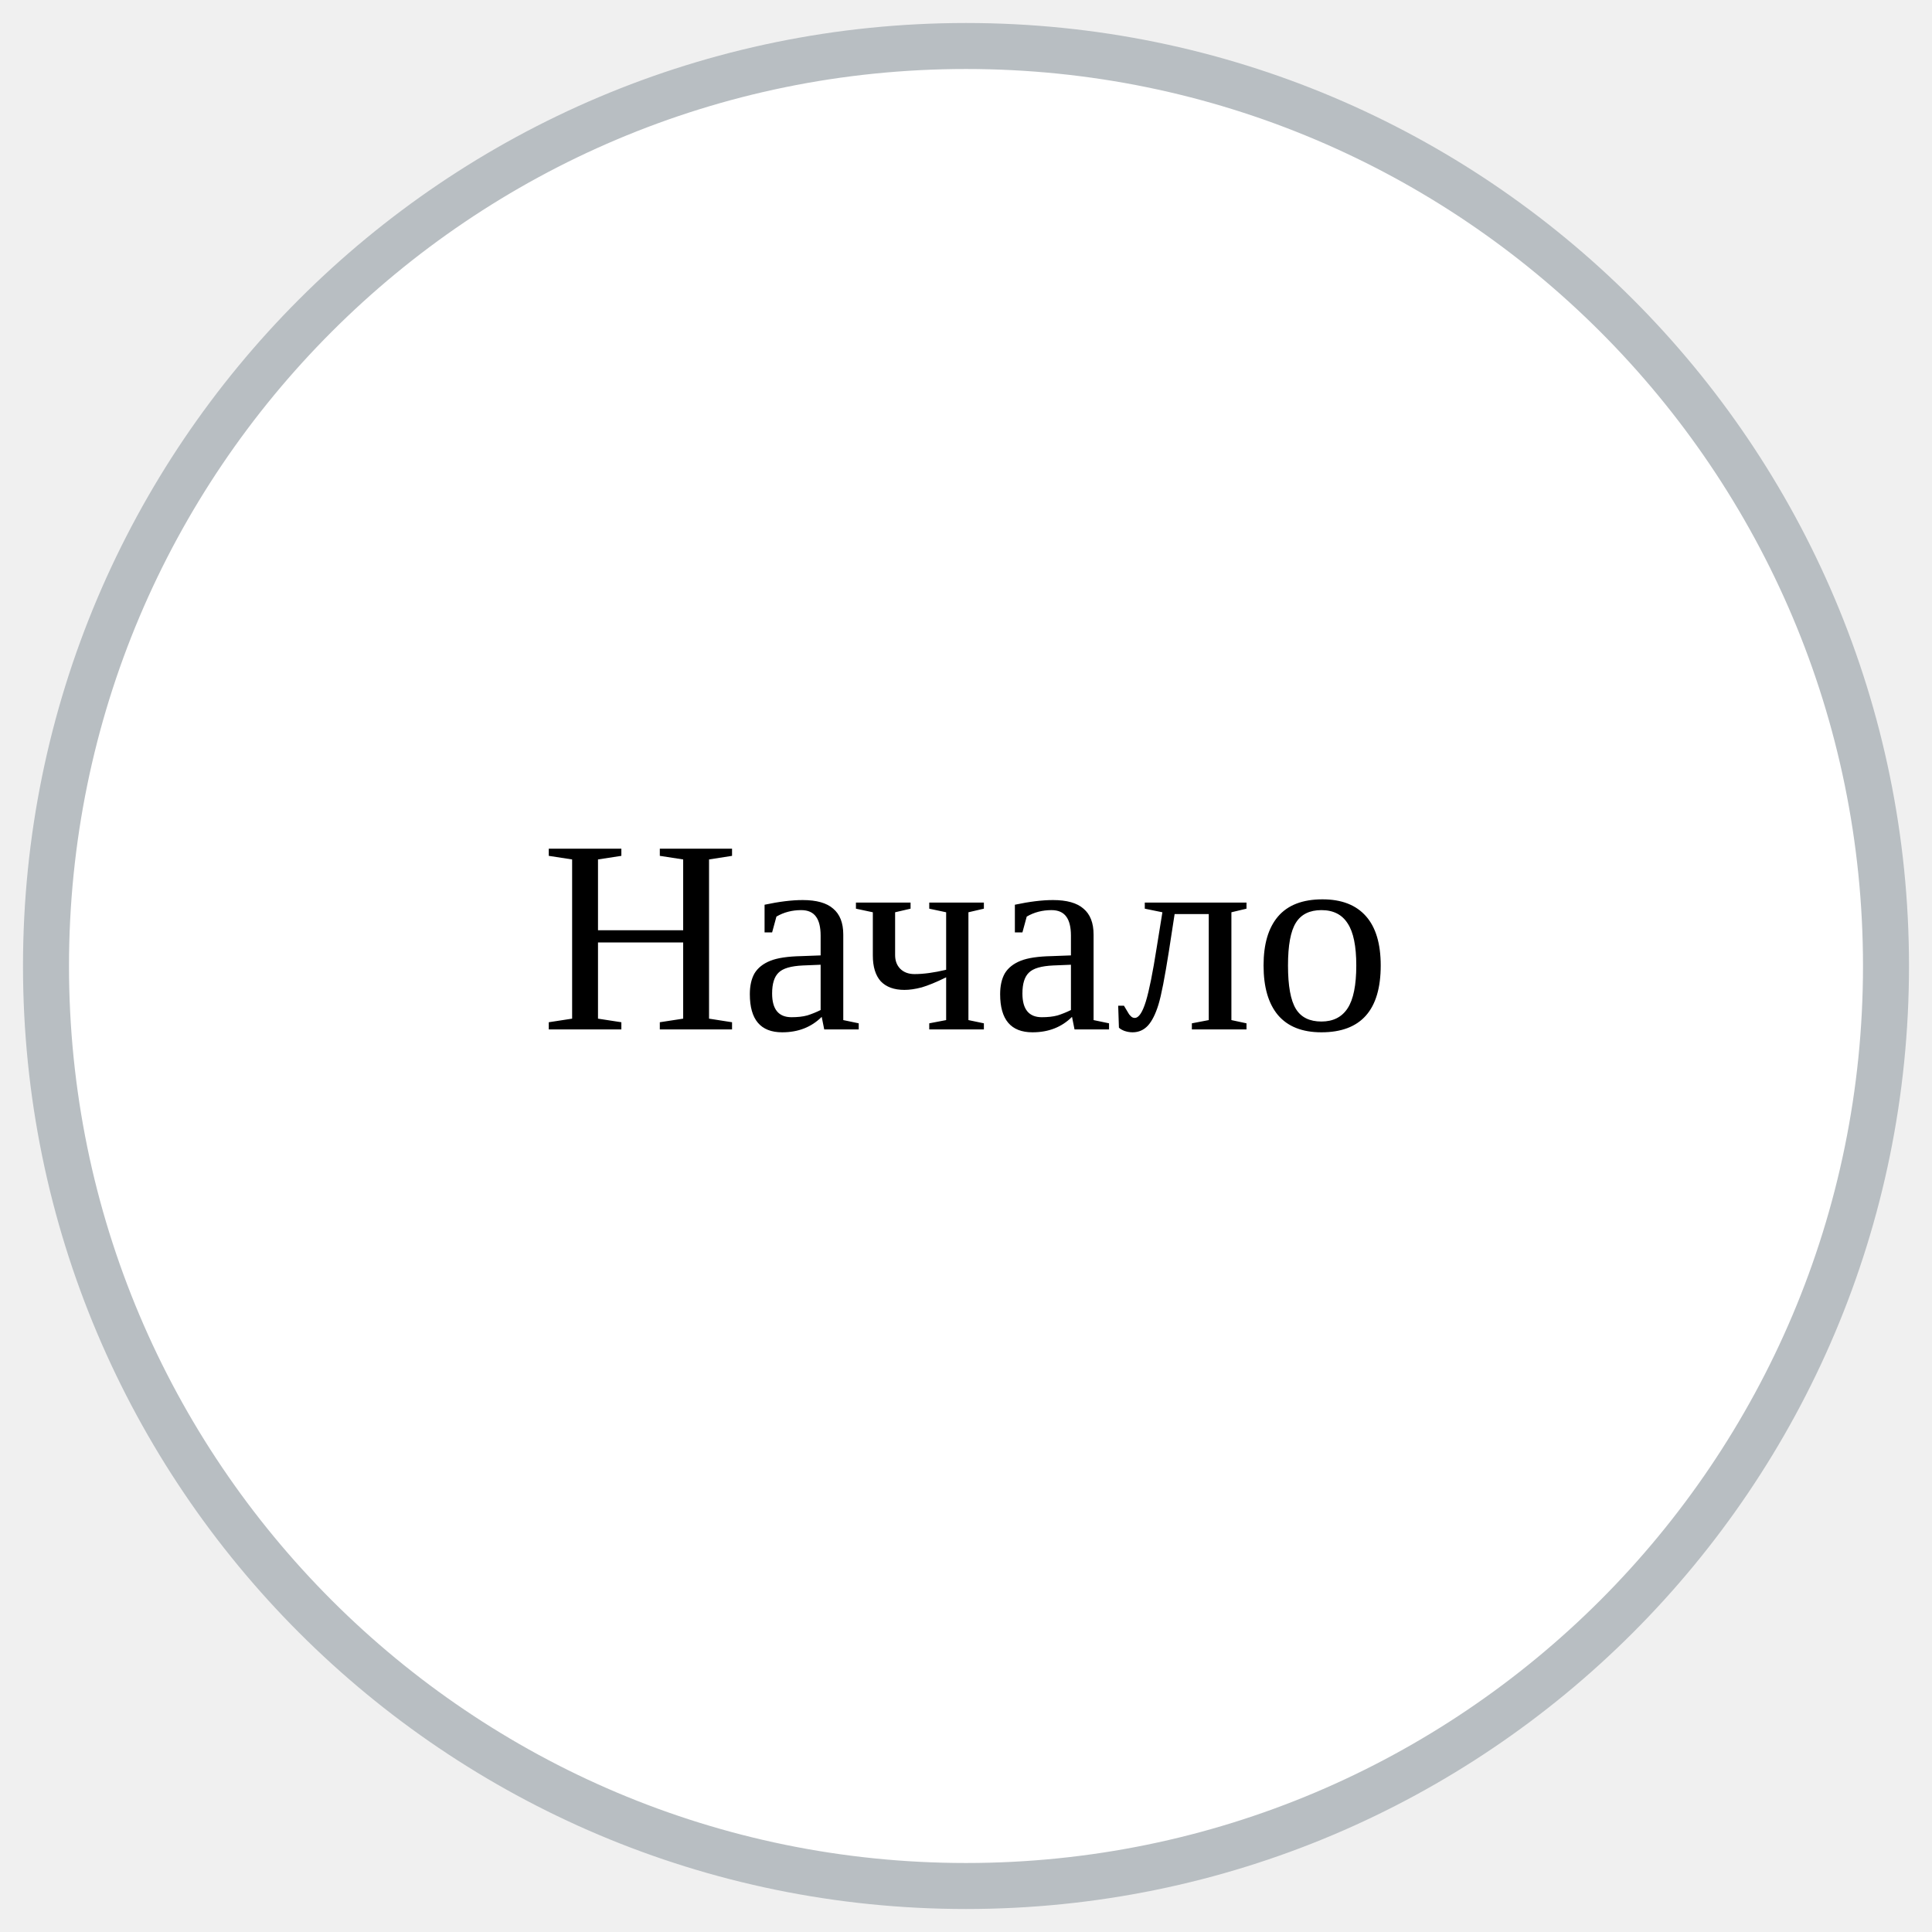
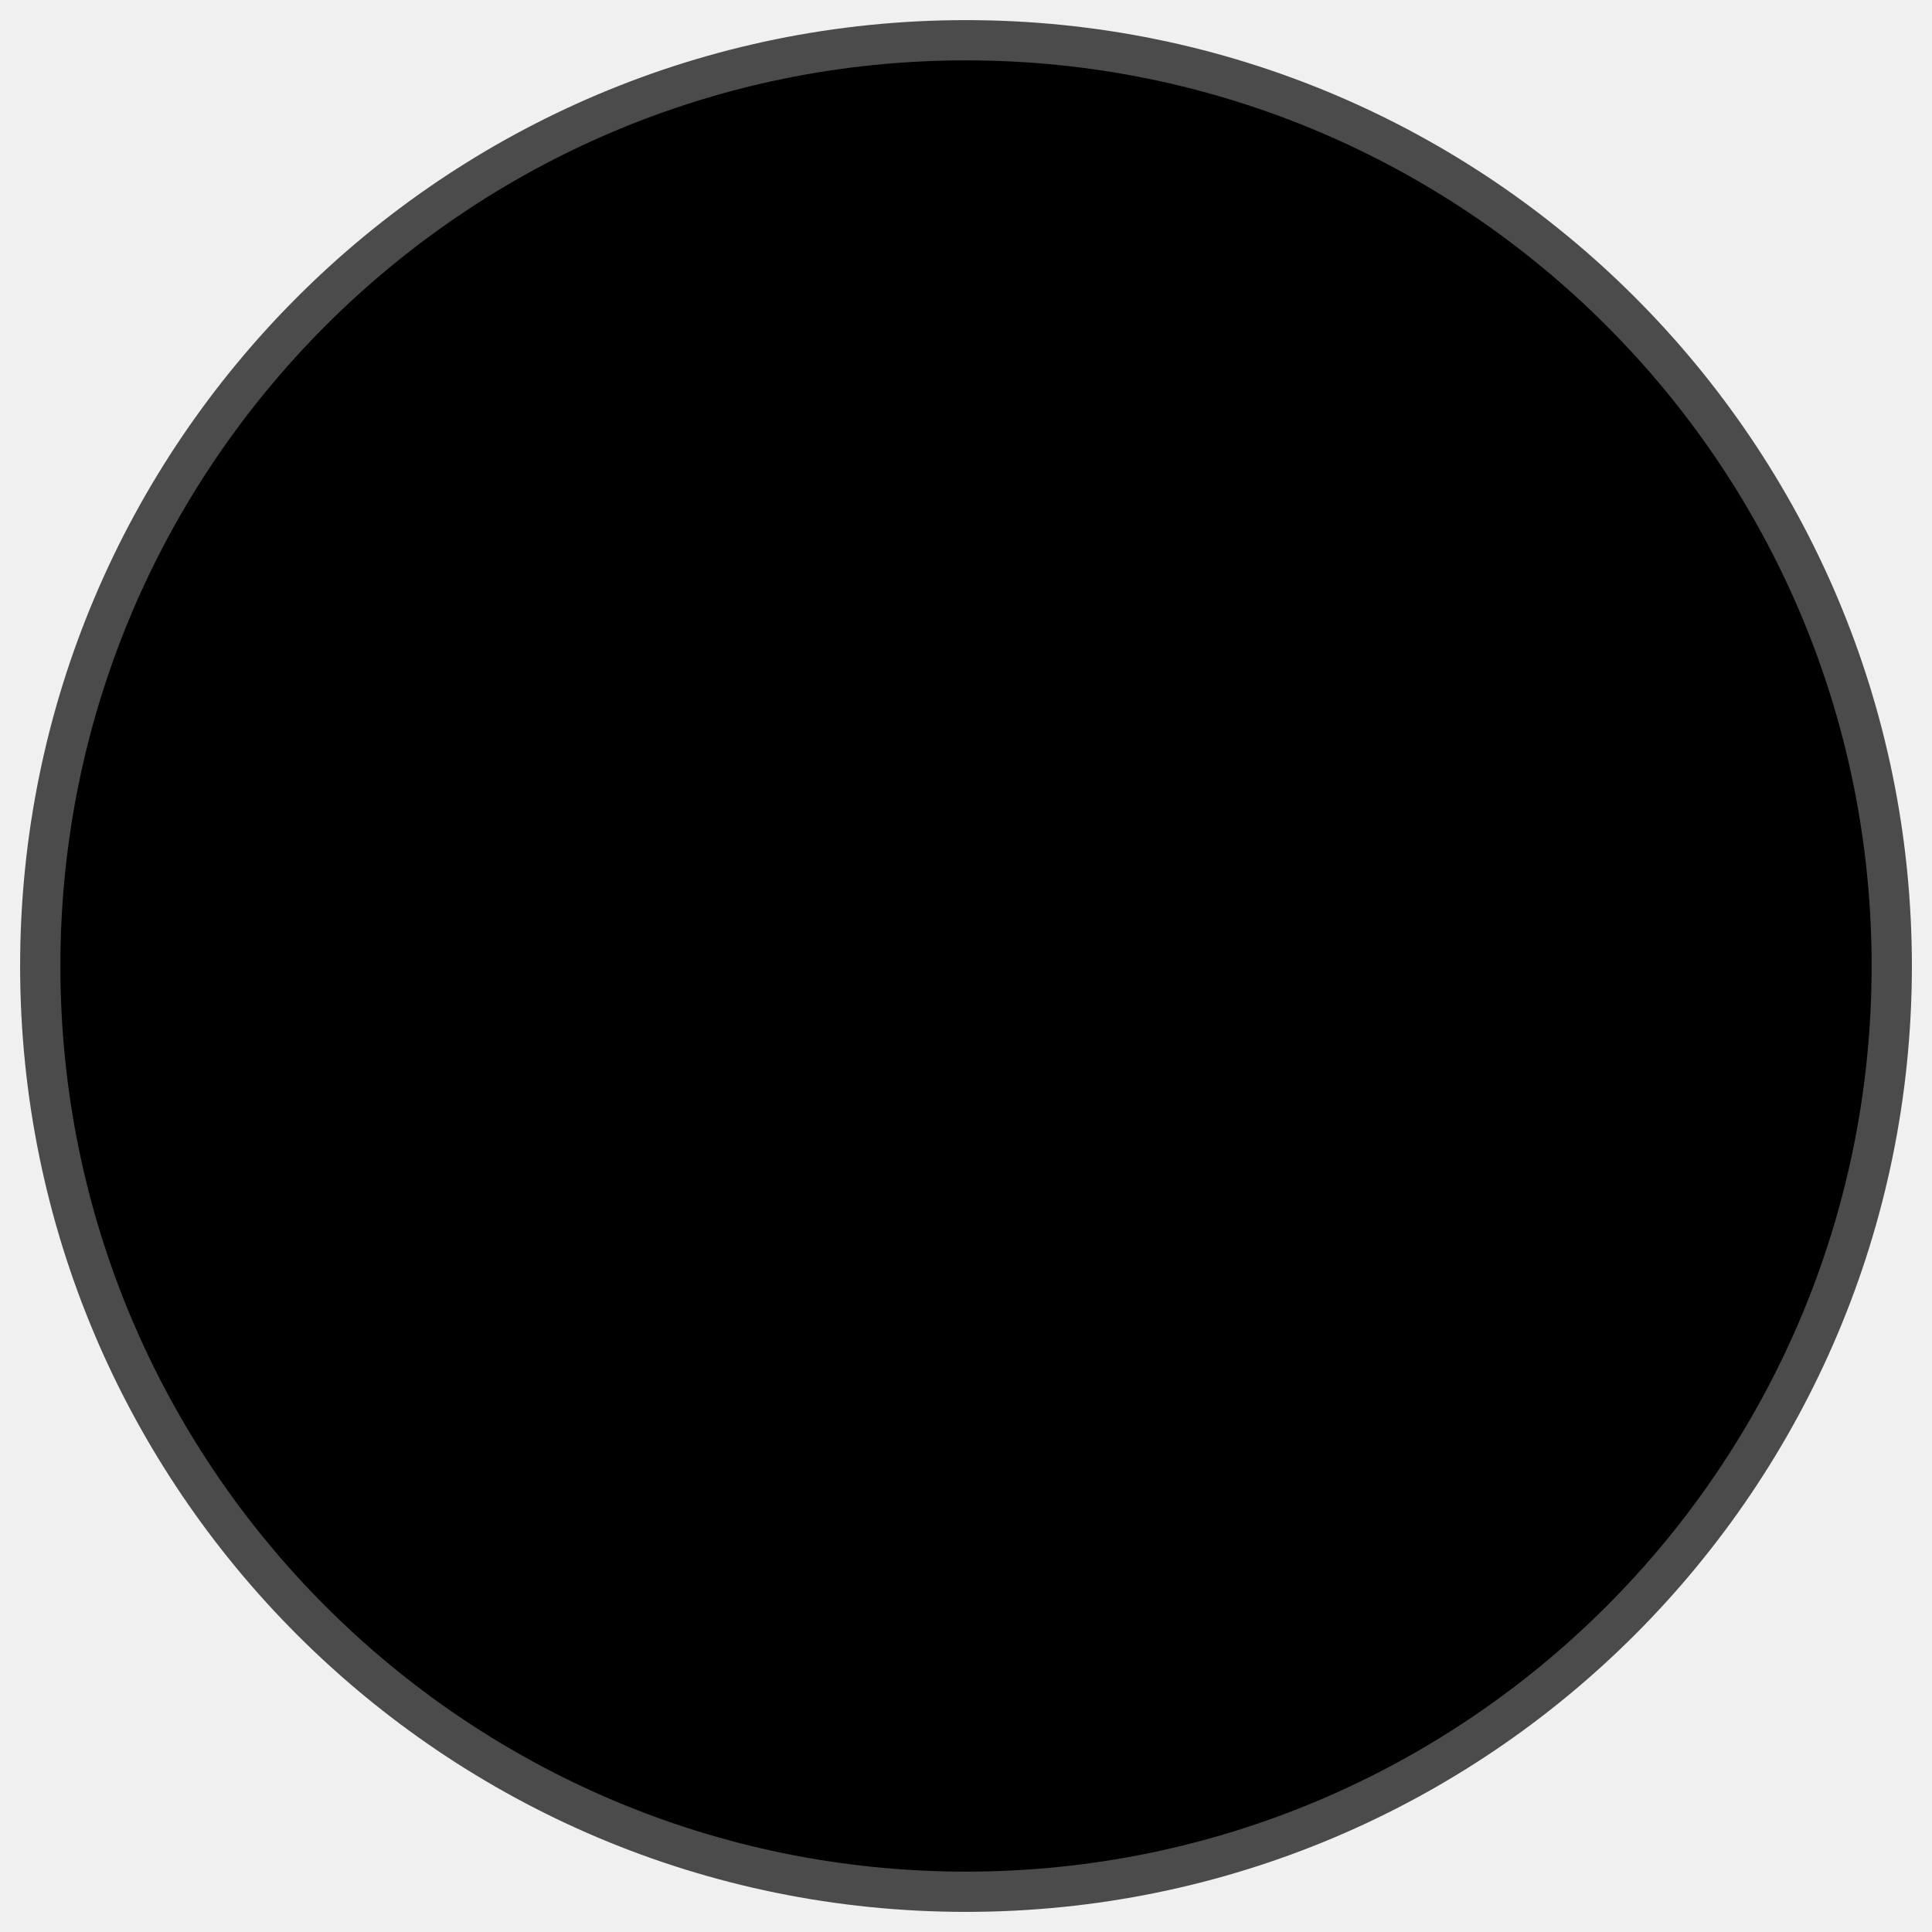
- <svg width="84" height="84" viewBox="0 0 84 84">
+ <svg width="96" height="96" viewBox="0 0 96 96">
  <g>
-     <circle class="svg-background" r="40" cx="42" cy="42" stroke="#B8BEC2" fill="white" stroke-width="2" />
-     <text x="50%" y="50%" text-anchor="middle" dominant-baseline="middle" class="bold-svg-text">Начало</text>
+     <circle class="svg-background" r="46" cx="48" cy="48" stroke="#4b4b4b" fill="black" stroke-width="2" />
+     <text x="50%" y="50%" text-anchor="middle" dominant-baseline="middle" class="bold-svg-text">Client</text>
  </g>
</svg>
